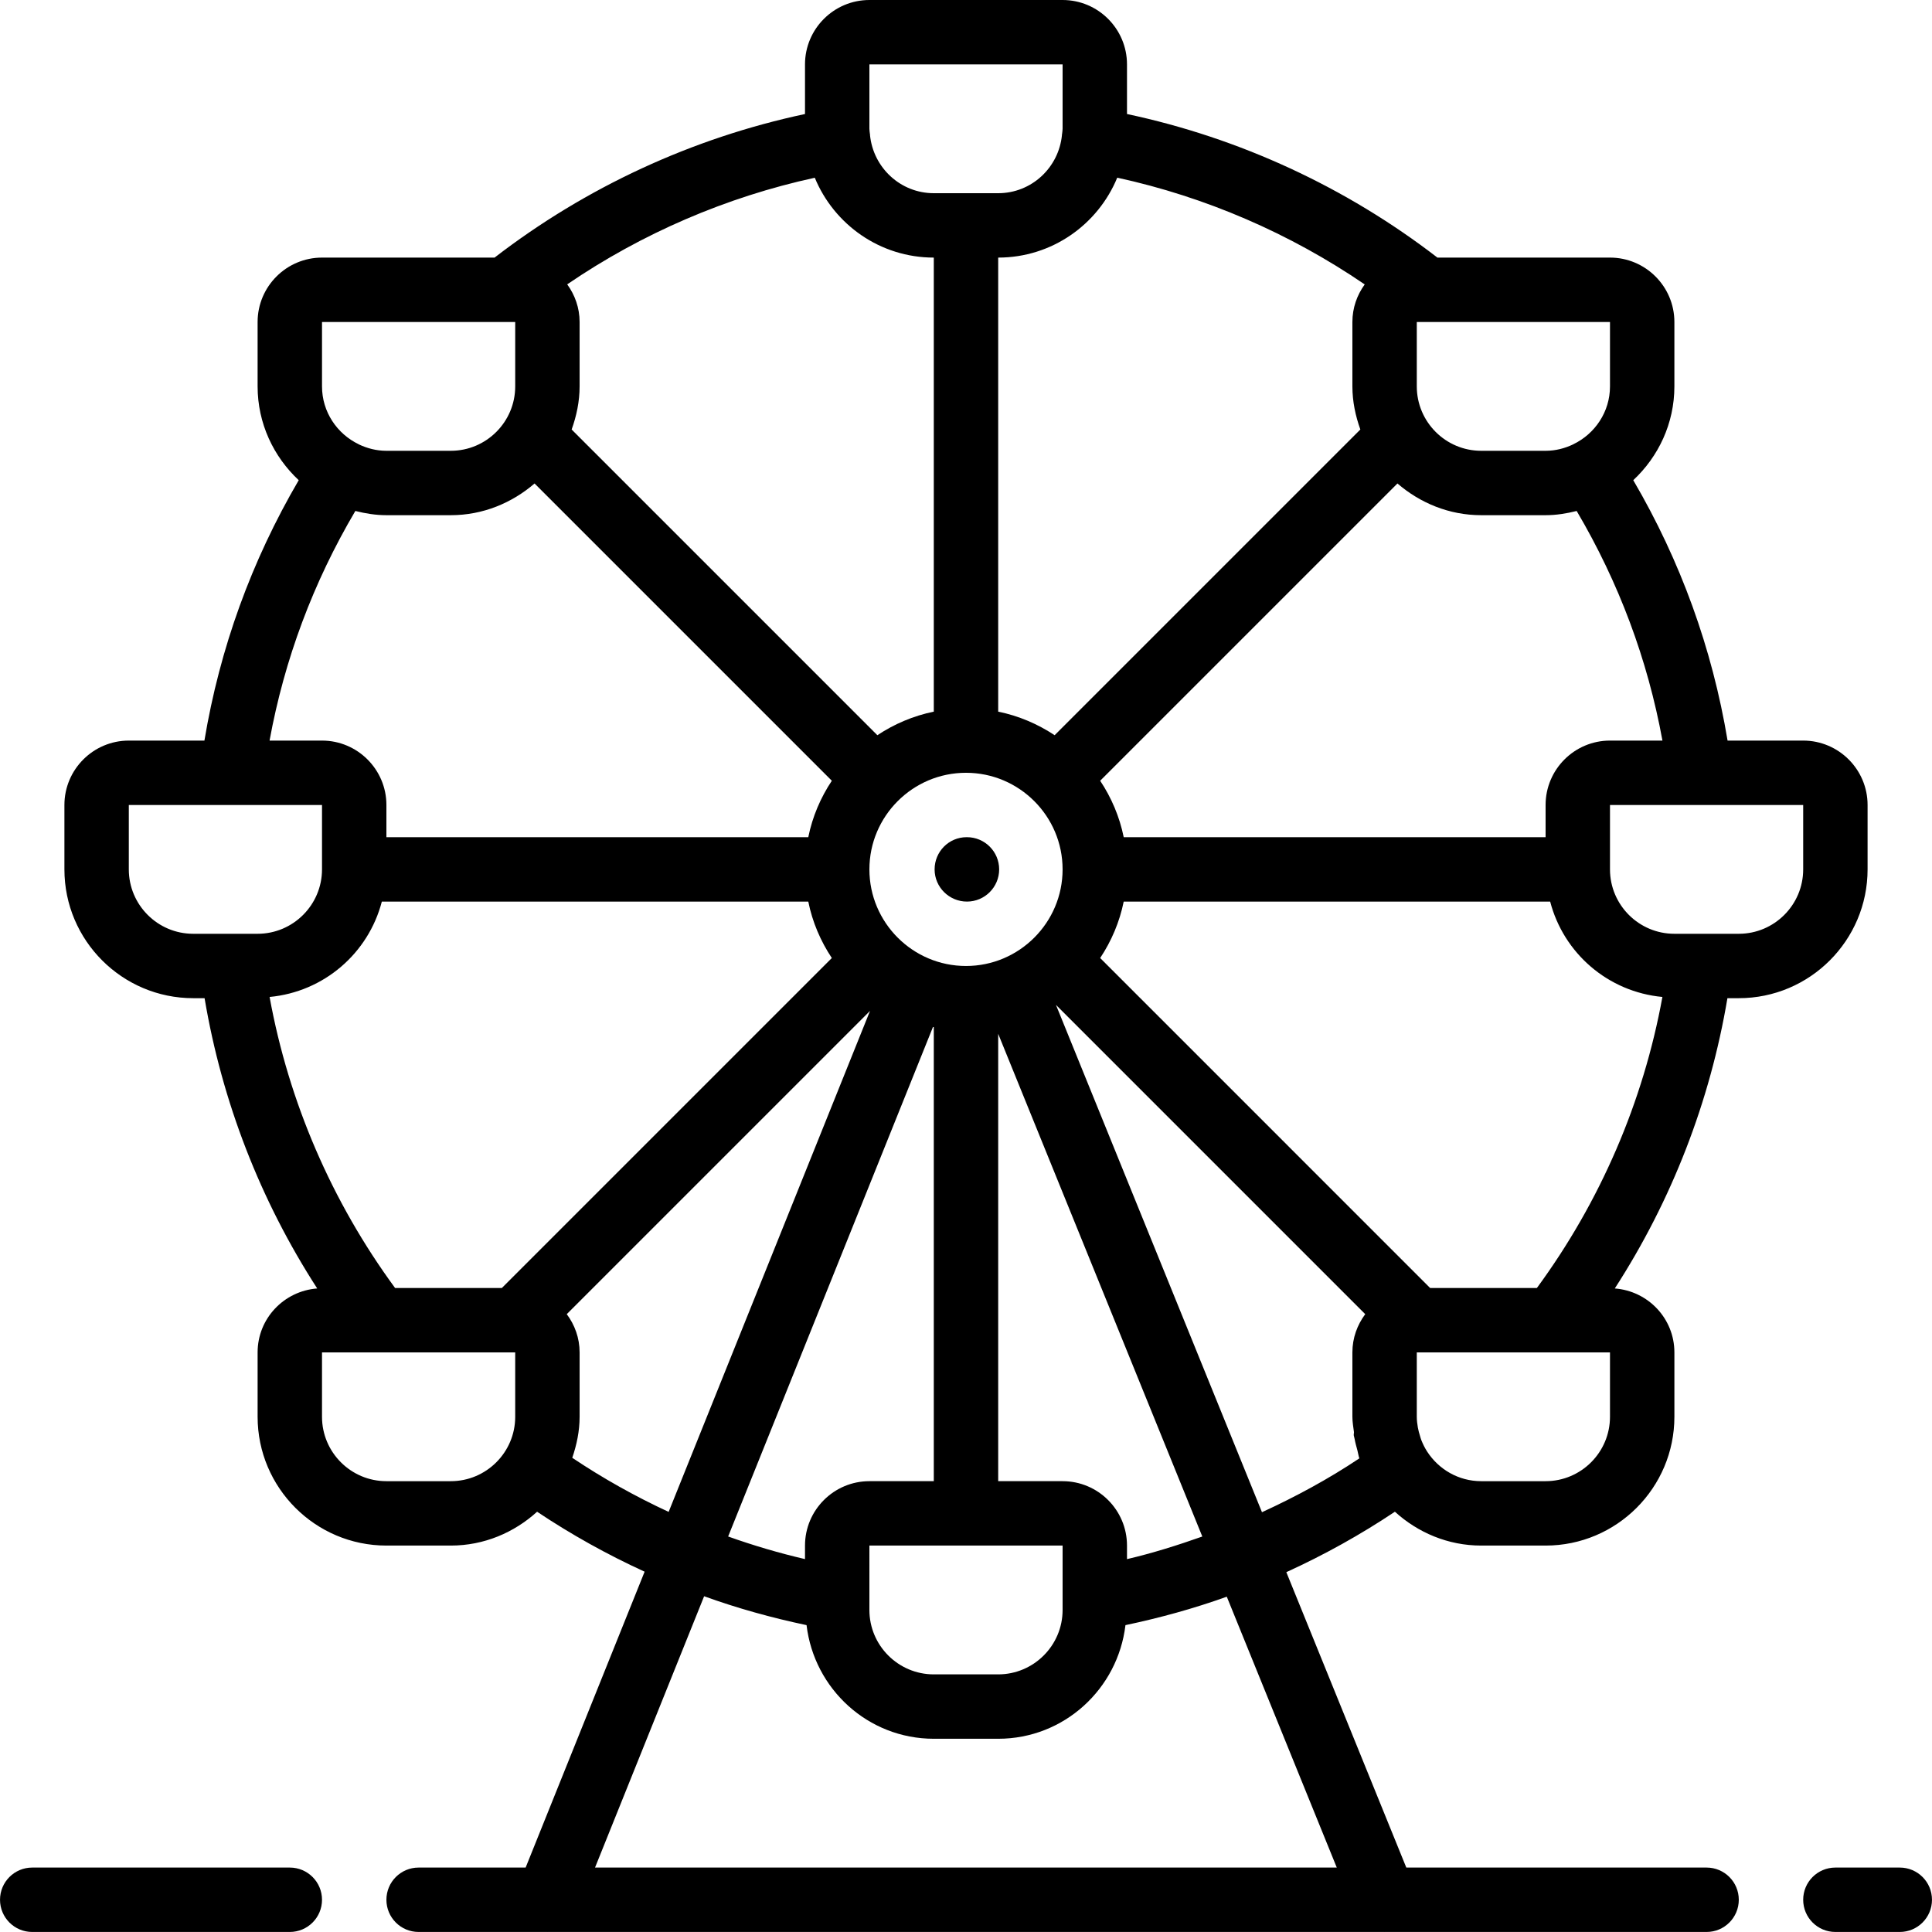
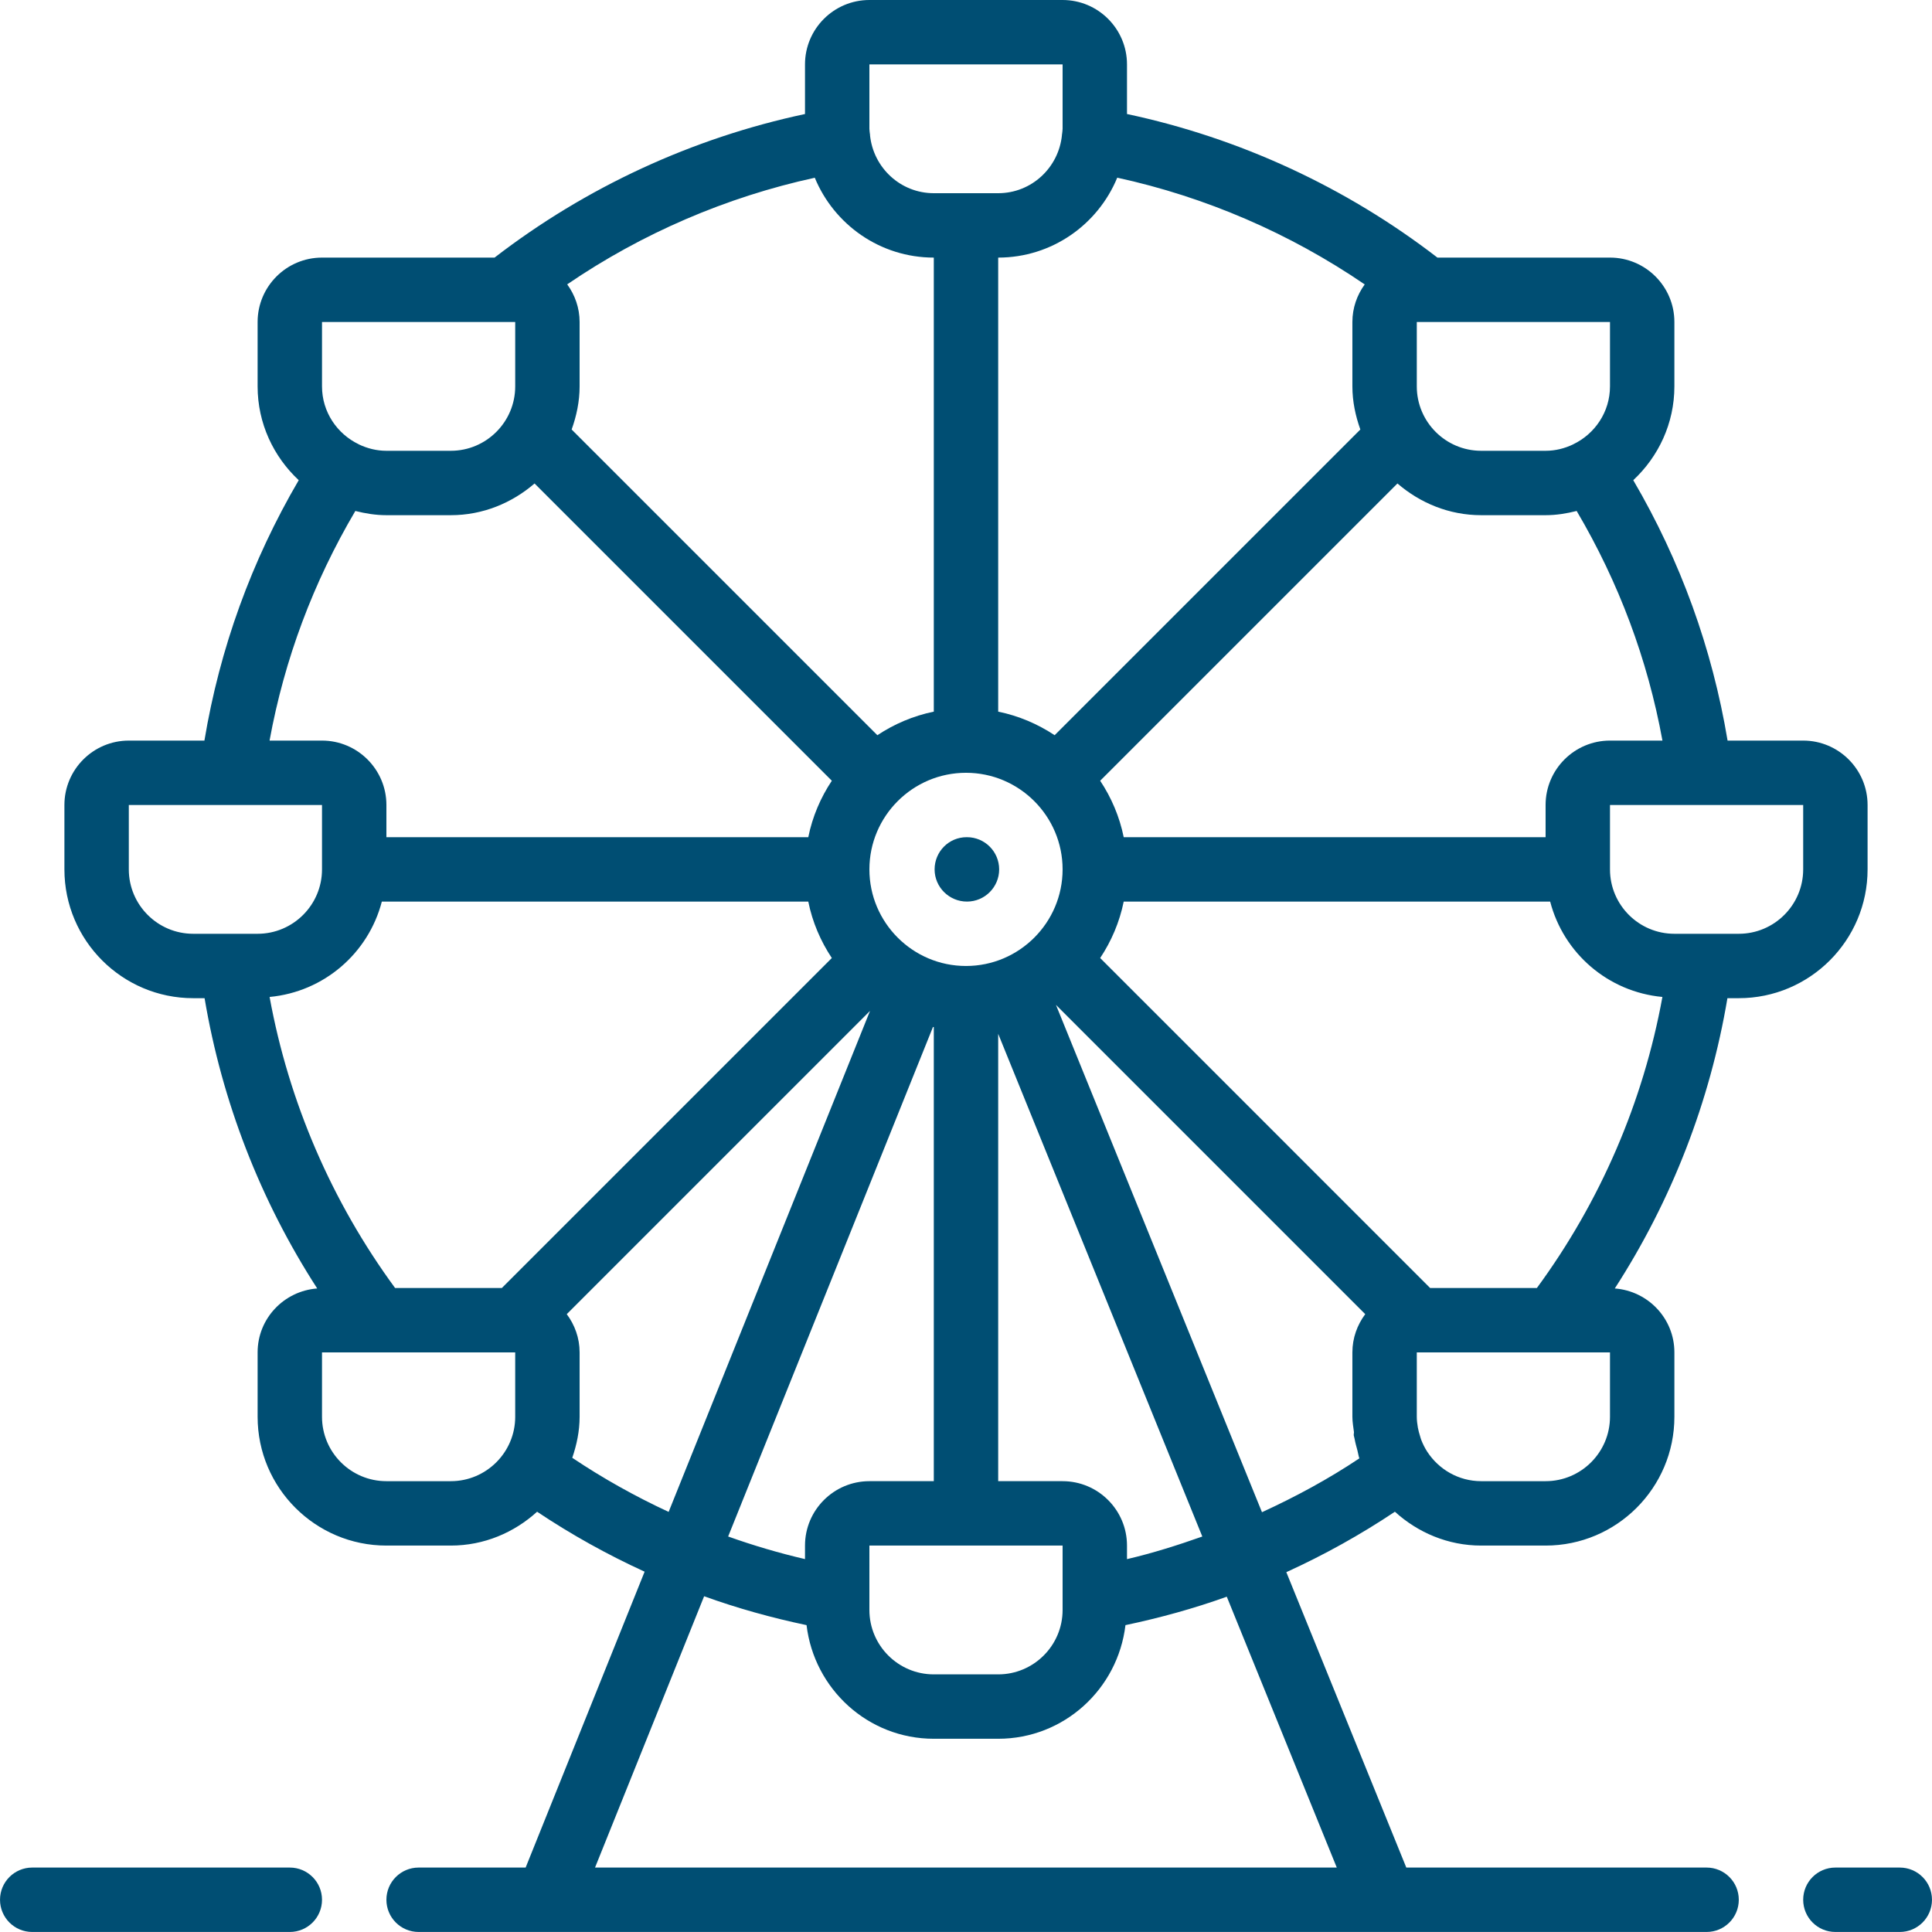
- <svg xmlns="http://www.w3.org/2000/svg" version="1.1" id="Layer_1" x="0px" y="0px" viewBox="0 0 512.009 512.009" style="enable-background:new 0 0 512.009 512.009;" xml:space="preserve">
+ <svg xmlns="http://www.w3.org/2000/svg" version="1.1" id="Layer_1" x="0px" y="0px" viewBox="0 0 512.009 512.009" style="enable-background:new 0 0 512.009 512.009;  fill: #004e73" xml:space="preserve">
  <g>
    <g>
      <g>
        <path d="M76.804,494.933H8.538c-4.719,0-8.533,3.823-8.533,8.533S3.819,512,8.538,512h68.267c4.719,0,8.533-3.823,8.533-8.533     S81.523,494.933,76.804,494.933z" />
        <path d="M460.804,264.533c18.825,0,34.133-15.309,34.133-34.133v-17.067c0-9.412-7.663-17.067-17.067-17.067h-20.036     c-4.079-24.457-12.467-47.599-24.994-69.009c6.665-6.229,10.897-15.036,10.897-24.858V85.333c0-9.412-7.663-17.067-17.067-17.067     h-45.73c-24.226-18.679-52.463-31.71-82.27-38.05v-13.15C298.671,7.654,291.017,0,281.604,0h-51.2     c-9.412,0-17.067,7.654-17.067,17.067v13.15c-29.807,6.34-58.044,19.371-82.27,38.05h-45.73c-9.412,0-17.067,7.654-17.067,17.067     V102.4c0,9.822,4.233,18.628,10.897,24.858c-12.527,21.41-20.915,44.552-24.994,69.009H34.138     c-9.412,0-17.067,7.654-17.067,17.067V230.4c0,18.825,15.309,34.133,34.133,34.133h3.012     c4.608,27.401,14.771,53.606,29.85,76.928c-8.815,0.666-15.795,7.962-15.795,16.939v17.067c0,18.825,15.309,34.133,34.133,34.133     h17.067c8.823,0,16.802-3.456,22.869-8.969c9.037,6.042,18.577,11.349,28.493,15.889l-31.531,78.413h-28.365     c-4.719,0-8.533,3.823-8.533,8.533s3.814,8.533,8.533,8.533h34.108c0.009,0,0.017,0.009,0.026,0.009s0.017-0.009,0.026-0.009     h221.816c0.009,0,0.017,0.009,0.026,0.009s0.017-0.009,0.026-0.009h85.308c4.719,0,8.533-3.823,8.533-8.533     s-3.814-8.533-8.533-8.533h-79.582l-31.795-78.285c10.01-4.565,19.644-9.916,28.774-16.017     c6.067,5.513,14.046,8.969,22.869,8.969h17.067c18.825,0,34.133-15.309,34.133-34.133V358.4c0-8.977-6.98-16.273-15.795-16.939     c15.078-23.322,25.242-49.527,29.85-76.928H460.804z M375.471,85.333h51.2V102.4c0,6.767-3.994,12.578-9.719,15.334     c-0.017,0.008-0.034,0.008-0.051,0.017c-0.008,0.009-0.008,0.017-0.017,0.026c-2.21,1.05-4.659,1.69-7.279,1.69h-17.067     c-9.412,0-17.067-7.654-17.067-17.067L375.471,85.333L375.471,85.333z M392.538,136.533h17.067c2.85,0,5.581-0.452,8.235-1.118     c11.153,18.918,18.799,39.313,22.733,60.851h-13.901c-9.412,0-17.067,7.654-17.067,17.067v8.533H297.801     c-1.101-5.436-3.268-10.487-6.238-14.959l78.78-78.78C376.333,133.291,384.03,136.533,392.538,136.533z M296.085,47.087     c23.416,5.103,45.747,14.746,65.587,28.288c-2.039,2.807-3.268,6.229-3.268,9.958V102.4c0,4.028,0.828,7.834,2.108,11.426     l-81.016,81.016c-4.48-2.97-9.523-5.137-14.959-6.246V68.267C278.78,68.267,290.974,59.494,296.085,47.087z M281.604,392.533     h-17.067V273.98l54.093,133.222c-6.562,2.321-13.193,4.412-19.959,5.99v-3.063V409.6     C298.671,400.188,291.017,392.533,281.604,392.533z M230.404,409.6h51.2v17.067c0,9.412-7.663,17.067-17.067,17.067H247.47     c-9.412,0-17.067-7.654-17.067-17.067L230.404,409.6L230.404,409.6z M213.338,409.6v3.584c-6.895-1.604-13.696-3.61-20.369-5.99     l54.289-135.04c0.068,0.008,0.137,0.034,0.213,0.051v120.328h-17.067C220.992,392.533,213.338,400.188,213.338,409.6z      M256.004,256c-14.114,0-25.6-11.486-25.6-25.6s11.486-25.6,25.6-25.6s25.6,11.486,25.6,25.6S270.118,256,256.004,256z      M230.404,17.067h51.2v17.067c0,0.486-0.102,0.947-0.145,1.425c-0.009,0.026-0.026,0.051-0.034,0.077     c-0.009,0.068,0.017,0.119,0.008,0.179c-0.862,8.619-8.064,15.386-16.896,15.386H247.47c-8.832,0-16.034-6.767-16.905-15.386     c0-0.06,0.026-0.111,0.009-0.179c-0.009-0.026-0.017-0.051-0.026-0.077c-0.043-0.478-0.145-0.939-0.145-1.425L230.404,17.067     L230.404,17.067z M215.932,47.104c5.111,12.399,17.306,21.163,31.539,21.163v120.329c-5.436,1.109-10.479,3.277-14.959,6.246     l-81.016-81.016c1.28-3.593,2.108-7.398,2.108-11.426V85.333c0-3.738-1.246-7.168-3.285-9.975     C170.167,61.815,192.516,52.207,215.932,47.104z M85.338,85.333h51.2V102.4c0,9.412-7.663,17.067-17.067,17.067h-17.067     c-2.62,0-5.069-0.64-7.287-1.69c-0.009-0.009-0.009-0.017-0.017-0.026s-0.026-0.009-0.043-0.017     c-5.726-2.756-9.719-8.568-9.719-15.334L85.338,85.333z M94.17,135.415c2.654,0.666,5.385,1.118,8.235,1.118h17.067     c8.508,0,16.205-3.243,22.195-8.405l78.78,78.78c-2.97,4.471-5.146,9.523-6.238,14.959H102.404v-8.533     c0-9.412-7.663-17.067-17.067-17.067h-13.9C75.371,174.729,83.017,154.334,94.17,135.415z M51.204,247.467     c-9.412,0-17.067-7.654-17.067-17.067v-17.067h51.2V230.4c0,9.412-7.663,17.067-17.067,17.067H51.204z M136.538,375.467     c0,9.412-7.663,17.067-17.067,17.067h-17.067c-9.412,0-17.067-7.654-17.067-17.067V358.4h51.2v17.067H136.538z M133.005,341.333     H104.7c-16.785-22.878-28.177-49.271-33.254-77.124c14.421-1.348,26.189-11.597,29.747-25.276h113.015     c1.092,5.436,3.268,10.487,6.238,14.959L133.005,341.333z M151.659,386.338c1.169-3.43,1.946-7.049,1.946-10.871V358.4     c0-3.806-1.289-7.287-3.405-10.129l80.367-80.367L177.2,400.674C168.324,396.561,159.782,391.782,151.659,386.338z      M354.266,494.933H157.692l28.911-71.902c8.858,3.2,17.946,5.717,27.145,7.654c2.014,16.913,16.273,30.114,33.724,30.114h17.067     c17.451,0,31.71-13.201,33.724-30.114c9.097-1.92,18.082-4.386,26.854-7.535L354.266,494.933z M358.822,379.554     c0.008,0.29-0.094,0.555-0.051,0.853c0.051,0.316,0.171,0.614,0.222,0.93c0.188,1.05,0.469,2.039,0.742,3.038     c0.188,0.7,0.273,1.434,0.512,2.116c-8.175,5.47-16.862,10.155-25.805,14.268l-54.596-134.451l81.963,81.963     c-2.116,2.842-3.405,6.323-3.405,10.129v17.067C358.404,376.866,358.652,378.197,358.822,379.554z M426.671,375.467     c0,9.412-7.654,17.067-17.067,17.067h-17.067c-6.007,0-11.273-3.14-14.319-7.842c-0.631-0.973-1.126-1.997-1.545-3.038     c-0.137-0.341-0.222-0.7-0.333-1.058c-0.23-0.734-0.444-1.476-0.58-2.244c-0.154-0.939-0.29-1.894-0.29-2.884V358.4h51.2     L426.671,375.467L426.671,375.467z M407.3,341.333h-28.297l-87.441-87.441c2.97-4.471,5.137-9.523,6.238-14.959h113.016     c3.558,13.679,15.317,23.927,29.747,25.276C435.486,292.062,424.094,318.456,407.3,341.333z M426.671,230.426     c0-0.008,0.009-0.017,0.009-0.026c0-0.017-0.009-0.026-0.009-0.043v-17.024h51.2V230.4c0,9.412-7.654,17.067-17.067,17.067     h-17.067C434.334,247.467,426.688,239.829,426.671,230.426z" />
        <path d="M503.471,494.933h-17.067c-4.719,0-8.533,3.823-8.533,8.533s3.814,8.533,8.533,8.533h17.067     c4.719,0,8.533-3.823,8.533-8.533S508.19,494.933,503.471,494.933z" />
        <path d="M256.26,221.867h-0.094c-4.702,0-8.482,3.823-8.482,8.533s3.857,8.533,8.576,8.533c4.71,0,8.533-3.823,8.533-8.533     S260.971,221.867,256.26,221.867z" />
      </g>
    </g>
  </g>
</svg>
